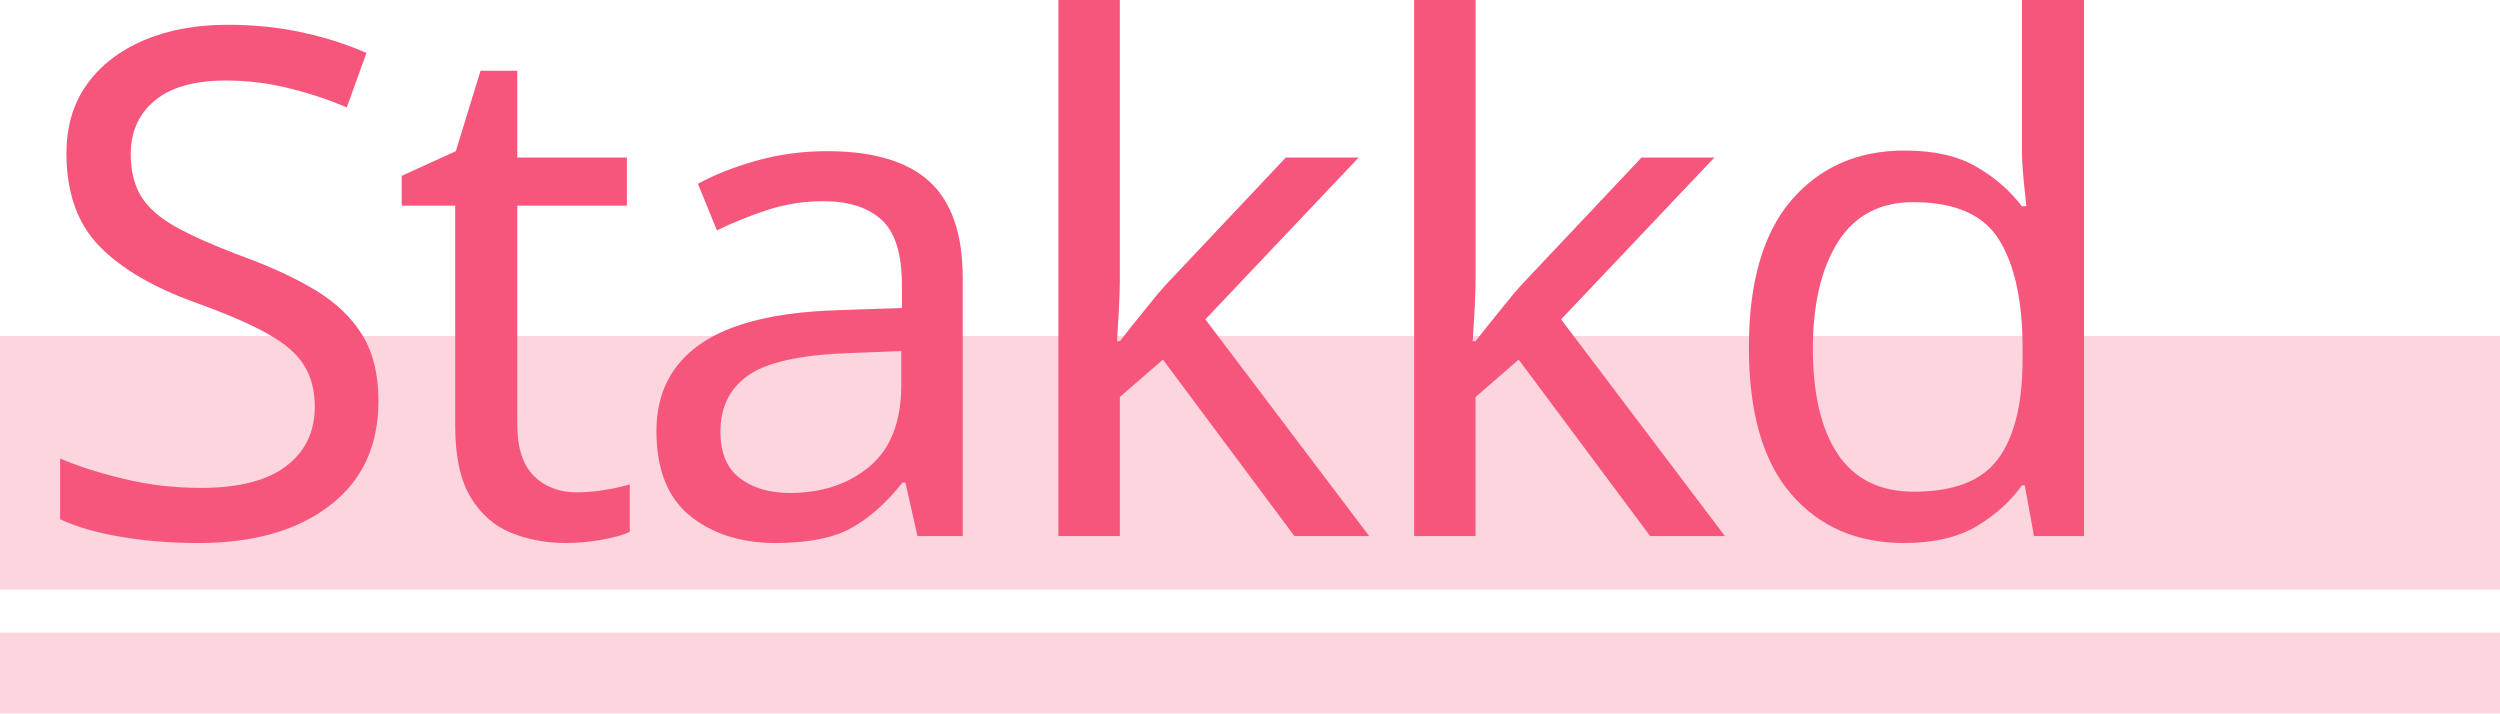
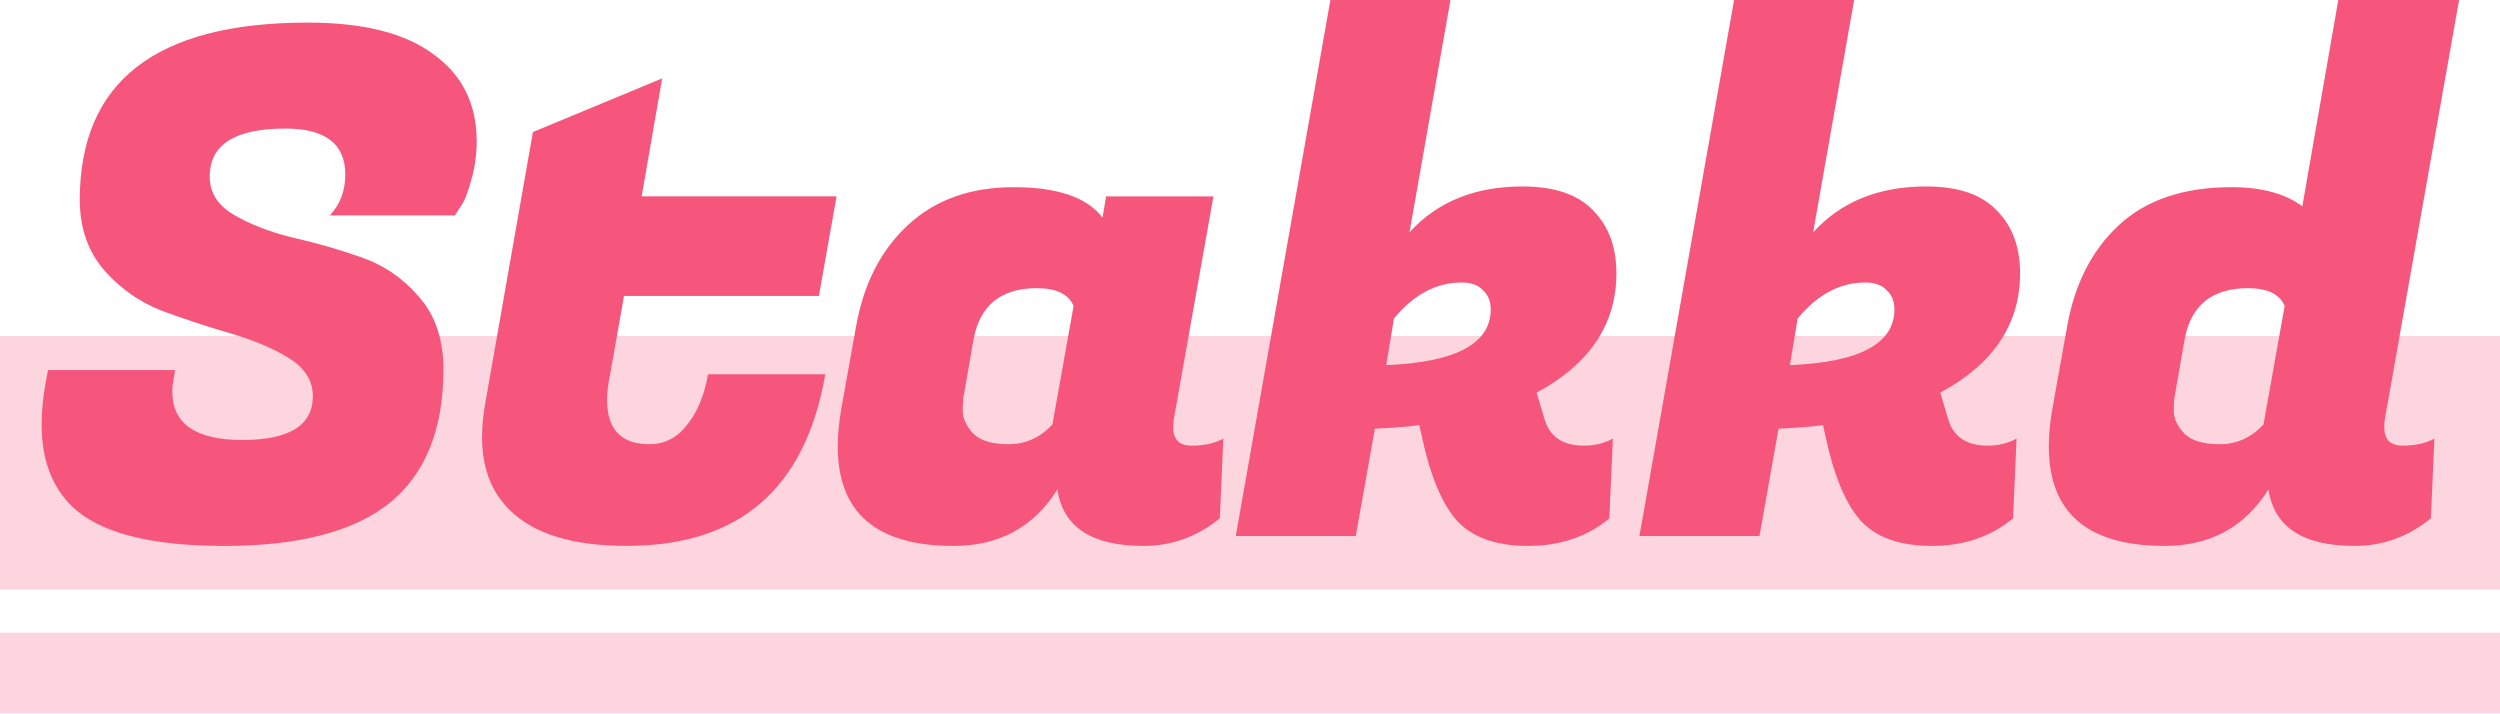
<svg xmlns="http://www.w3.org/2000/svg" width="123.316mm" height="35.183mm" viewBox="0 0 123.316 35.183" version="1.1" id="svg1" xml:space="preserve">
  <defs id="defs1" />
-   <g id="layer1" transform="translate(-2048.41,-510.5123)">
-     <rect style="opacity:0.25;fill:#f7567c;fill-opacity:1;stroke:none;stroke-width:5.936;stroke-linecap:square;stroke-dasharray:none;paint-order:markers stroke fill" id="rect17" width="123.316" height="12.513" x="2048.41" y="527.084" />
-     <g id="g286">
-       <rect style="opacity:1;fill:none;fill-opacity:1;stroke:none;stroke-width:12.135;stroke-linecap:square;stroke-dasharray:none;stroke-opacity:1;paint-order:markers stroke fill" id="rect286" width="134.78" height="134.78" x="1944.813" y="399.134" />
-       <path id="path285" style="fill:#f7567c;fill-opacity:1;stroke:none;stroke-width:7.938;stroke-linecap:square;stroke-dasharray:none;stroke-opacity:1;paint-order:markers stroke fill" d="m 2029.317,423.588 -68.458,41.289 34.23,20.644 1.988,-1.199 c 21.498,-12.966 64.483,-38.891 64.483,-38.891 0.663,-0.4 1.988,-1.199 1.988,-1.199 z m -1.145,15.615 c 2.271,-0.076 4.495,0.398 6.076,1.352 3.164,1.908 2.723,5.267 -0.982,7.502 l 0.798,0.482 -2.934,-1.77 c 2.325,-1.402 2.6,-3.509 0.616,-4.706 -1.985,-1.197 -5.579,-1.188 -7.803,0.369 l -2.134,-1.286 v -0.003 l 5e-4,-5.2e-4 c 1.773,-1.241 4.092,-1.865 6.363,-1.941 z m -11.537,4.7 c 0.667,-0.032 1.315,0.091 1.786,0.375 3.219,1.941 9.655,5.823 9.655,5.823 0.942,0.568 0.812,1.562 -0.291,2.227 -6.308,3.805 -18.921,11.412 -18.921,11.412 -1.104,0.666 -2.752,0.744 -3.694,0.176 -3.219,-1.941 -9.655,-5.823 -9.655,-5.823 -0.942,-0.568 -0.812,-1.562 0.291,-2.227 6.308,-3.805 18.921,-11.412 18.921,-11.412 0.552,-0.333 1.239,-0.519 1.907,-0.551 z m 40.601,8.494 -15.459,9.323 -5.323,3.211 -7.138,4.305 -6.309,3.805 6.31,3.805 34.229,-20.644 z m -34.229,20.645 -27.92,16.839 -27.919,-16.839 -6.309,3.805 34.23,20.644 34.229,-20.644 z m -32.686,-12.903 2.136,1.288 c -2.324,1.403 -2.598,3.51 -0.612,4.706 1.985,1.197 5.478,1.03 7.803,-0.372 l 2.136,1.288 c -3.705,2.235 -9.274,2.5 -12.439,0.593 -3.164,-1.908 -2.767,-5.332 0.976,-7.502 z m 66.915,4.228 -16.829,10.15 -11.091,6.689 -6.309,3.805 -27.92,16.839 -27.919,-16.839 -6.309,3.805 34.23,20.645 34.229,-20.645 34.229,-20.645 z" />
-     </g>
-     <text xml:space="preserve" style="font-style:normal;font-variant:normal;font-weight:normal;font-stretch:normal;font-size:34.835px;line-height:1.2;font-family:'Fugaz One';-inkscape-font-specification:'Fugaz One, Normal';font-variant-ligatures:normal;font-variant-caps:normal;font-variant-numeric:normal;font-variant-east-asian:normal;text-align:start;letter-spacing:-1.058px;writing-mode:lr-tb;direction:ltr;text-anchor:start;fill:#f7567c;fill-opacity:1;stroke-width:46.964;stroke-linecap:square;paint-order:markers stroke fill" x="2049.593" y="536.952" id="text1">
-       <tspan id="tspan1" style="font-style:normal;font-variant:normal;font-weight:normal;font-stretch:normal;font-size:34.835px;font-family:'Fugaz One';-inkscape-font-specification:'Fugaz One, Normal';font-variant-ligatures:normal;font-variant-caps:normal;font-variant-numeric:normal;font-variant-east-asian:normal;letter-spacing:-1.058px;fill:#f7567c;fill-opacity:1;stroke-width:46.964" x="2049.593" y="536.952">Stakkd</tspan>
-     </text>
-     <rect style="opacity:0.25;fill:#f7567c;fill-opacity:1;stroke:none;stroke-width:3.345;stroke-linecap:square;stroke-dasharray:none;paint-order:markers stroke fill" id="rect18" width="123.316" height="3.975" x="2048.41" y="541.72" />
-   </g>
+   <rect style="opacity:0.25;fill:#f7567c;fill-opacity:1;stroke:none;stroke-width:5.936;stroke-linecap:square;stroke-dasharray:none;paint-order:markers stroke fill" id="rect17" width="123.316" height="12.513" x="6.7968751e-05" y="16.572" />
+   <path d="m 8.499,19.299 q 0,2.404 3.449,2.404 3.483,0 3.483,-2.16 0,-1.15 -1.184,-1.881 Q 13.062,16.93 11.355,16.442 9.683,15.954 7.976,15.327 6.304,14.665 5.12,13.307 3.935,11.914 3.935,9.858 q 0,-8.744 11.252,-8.744 4.111,0 6.201,1.568 2.125,1.533 2.125,4.285 0,1.01 -0.279,1.951 -0.244,0.906 -0.523,1.289 l -0.279,0.418 h -6.166 q 0.766,-0.801 0.766,-2.02 0,-2.264 -2.961,-2.264 -3.727,0 -3.727,2.369 0,1.184 1.184,1.881 1.184,0.697 2.856,1.115 1.707,0.383 3.414,0.975 1.707,0.592 2.891,1.986 1.184,1.359 1.184,3.553 0,4.424 -2.647,6.584 -2.647,2.125 -8.151,2.125 -5.504,0 -7.524,-1.951 -1.498,-1.463 -1.498,-4.041 0,-0.975 0.209,-2.125 L 2.368,18.253 h 6.27 l -0.07,0.418 q -0.07,0.348 -0.07,0.627 z m 22.42,7.629 q -4.041,0 -5.817,-1.811 -1.324,-1.324 -1.324,-3.553 0,-0.732 0.139,-1.568 L 26.286,6.514 32.661,3.867 31.65,9.684 h 9.614 L 40.394,14.596 H 30.78 l -0.697,3.936 q -0.139,0.662 -0.139,1.184 0,2.195 2.09,2.195 1.115,0 1.846,-0.941 0.766,-0.941 1.045,-2.508 h 5.783 q -1.463,8.465 -9.789,8.465 z m 26.949,-5.852 q 0,0.906 0.906,0.906 0.941,0 1.568,-0.348 l -0.174,3.936 q -1.672,1.359 -3.762,1.359 -3.832,0 -4.25,-2.787 -1.742,2.787 -5.121,2.787 -5.713,0 -5.713,-4.912 0,-0.836 0.174,-1.846 l 0.732,-4.076 q 0.557,-3.135 2.543,-4.981 2.02,-1.881 5.225,-1.881 3.24,0 4.389,1.498 l 0.174,-1.045 h 5.295 L 57.903,20.657 q -0.035,0.209 -0.035,0.418 z M 47.557,19.403 q -0.07,0.314 -0.07,0.871 0,0.557 0.523,1.115 0.523,0.523 1.742,0.523 1.254,0 2.16,-0.975 l 1.045,-5.852 q -0.383,-0.871 -1.811,-0.871 -2.682,0 -3.135,2.578 z m 30.572,2.578 q 0.801,0 1.428,-0.348 l -0.174,3.936 q -1.637,1.359 -4.006,1.359 -2.369,0 -3.518,-1.254 -1.115,-1.254 -1.742,-4.215 l -0.105,-0.488 q -0.732,0.105 -2.195,0.174 l -0.941,5.295 H 60.955 L 65.623,-1.2741089e-5 h 5.922 L 69.524,11.461 q 2.055,-2.264 5.574,-2.264 2.369,0 3.483,1.184 1.15,1.15 1.15,3.1 0,3.762 -3.936,5.887 l 0.383,1.289 q 0.383,1.324 1.951,1.324 z m -6.026,-8.047 q -1.881,0 -3.344,1.777 l -0.383,2.299 q 5.156,-0.209 5.156,-2.752 0,-0.592 -0.383,-0.941 -0.348,-0.383 -1.045,-0.383 z m 25.939,8.047 q 0.801,0 1.428,-0.348 l -0.174,3.936 q -1.637,1.359 -4.006,1.359 -2.369,0 -3.518,-1.254 -1.115,-1.254 -1.742,-4.215 L 89.924,20.971 q -0.732,0.105 -2.195,0.174 l -0.941,5.295 H 80.867 L 85.535,-1.2741089e-5 h 5.922 L 89.436,11.461 q 2.055,-2.264 5.574,-2.264 2.369,0 3.483,1.184 1.15,1.15 1.15,3.1 0,3.762 -3.936,5.887 l 0.383,1.289 q 0.383,1.324 1.951,1.324 z m -6.026,-8.047 q -1.881,0 -3.344,1.777 l -0.383,2.299 q 5.156,-0.209 5.156,-2.752 0,-0.592 -0.383,-0.941 -0.348,-0.383 -1.045,-0.383 z m 25.59,7.141 q 0,0.906 0.906,0.906 0.941,0 1.568,-0.348 l -0.174,3.936 q -1.672,1.359 -3.762,1.359 -3.832,0 -4.25,-2.787 -1.742,2.787 -5.121,2.787 -5.713,0 -5.713,-4.912 0,-0.836 0.174,-1.846 l 0.732,-4.076 q 0.557,-3.135 2.543,-4.981 2.02,-1.881 5.574,-1.881 2.195,0 3.483,0.941 L 115.34,-1.2741089e-5 h 5.957 L 117.639,20.657 q -0.035,0.209 -0.035,0.418 z m -10.311,-1.672 q -0.07,0.314 -0.07,0.871 0,0.557 0.523,1.115 0.523,0.523 1.742,0.523 1.254,0 2.16,-0.975 l 1.045,-5.852 q -0.383,-0.871 -1.811,-0.871 -2.682,0 -3.135,2.578 z" id="text1" style="font-size:34.835px;line-height:1.2;font-family:'Fugaz One';-inkscape-font-specification:'Fugaz One, Normal';letter-spacing:-1.058px;fill:#f7567c;stroke-width:46.964;stroke-linecap:square;paint-order:markers stroke fill" aria-label="Stakkd" />
+   <rect style="opacity:0.25;fill:#f7567c;fill-opacity:1;stroke:none;stroke-width:3.345;stroke-linecap:square;stroke-dasharray:none;paint-order:markers stroke fill" id="rect18" width="123.316" height="3.975" x="6.7968751e-05" y="31.208" />
</svg>
